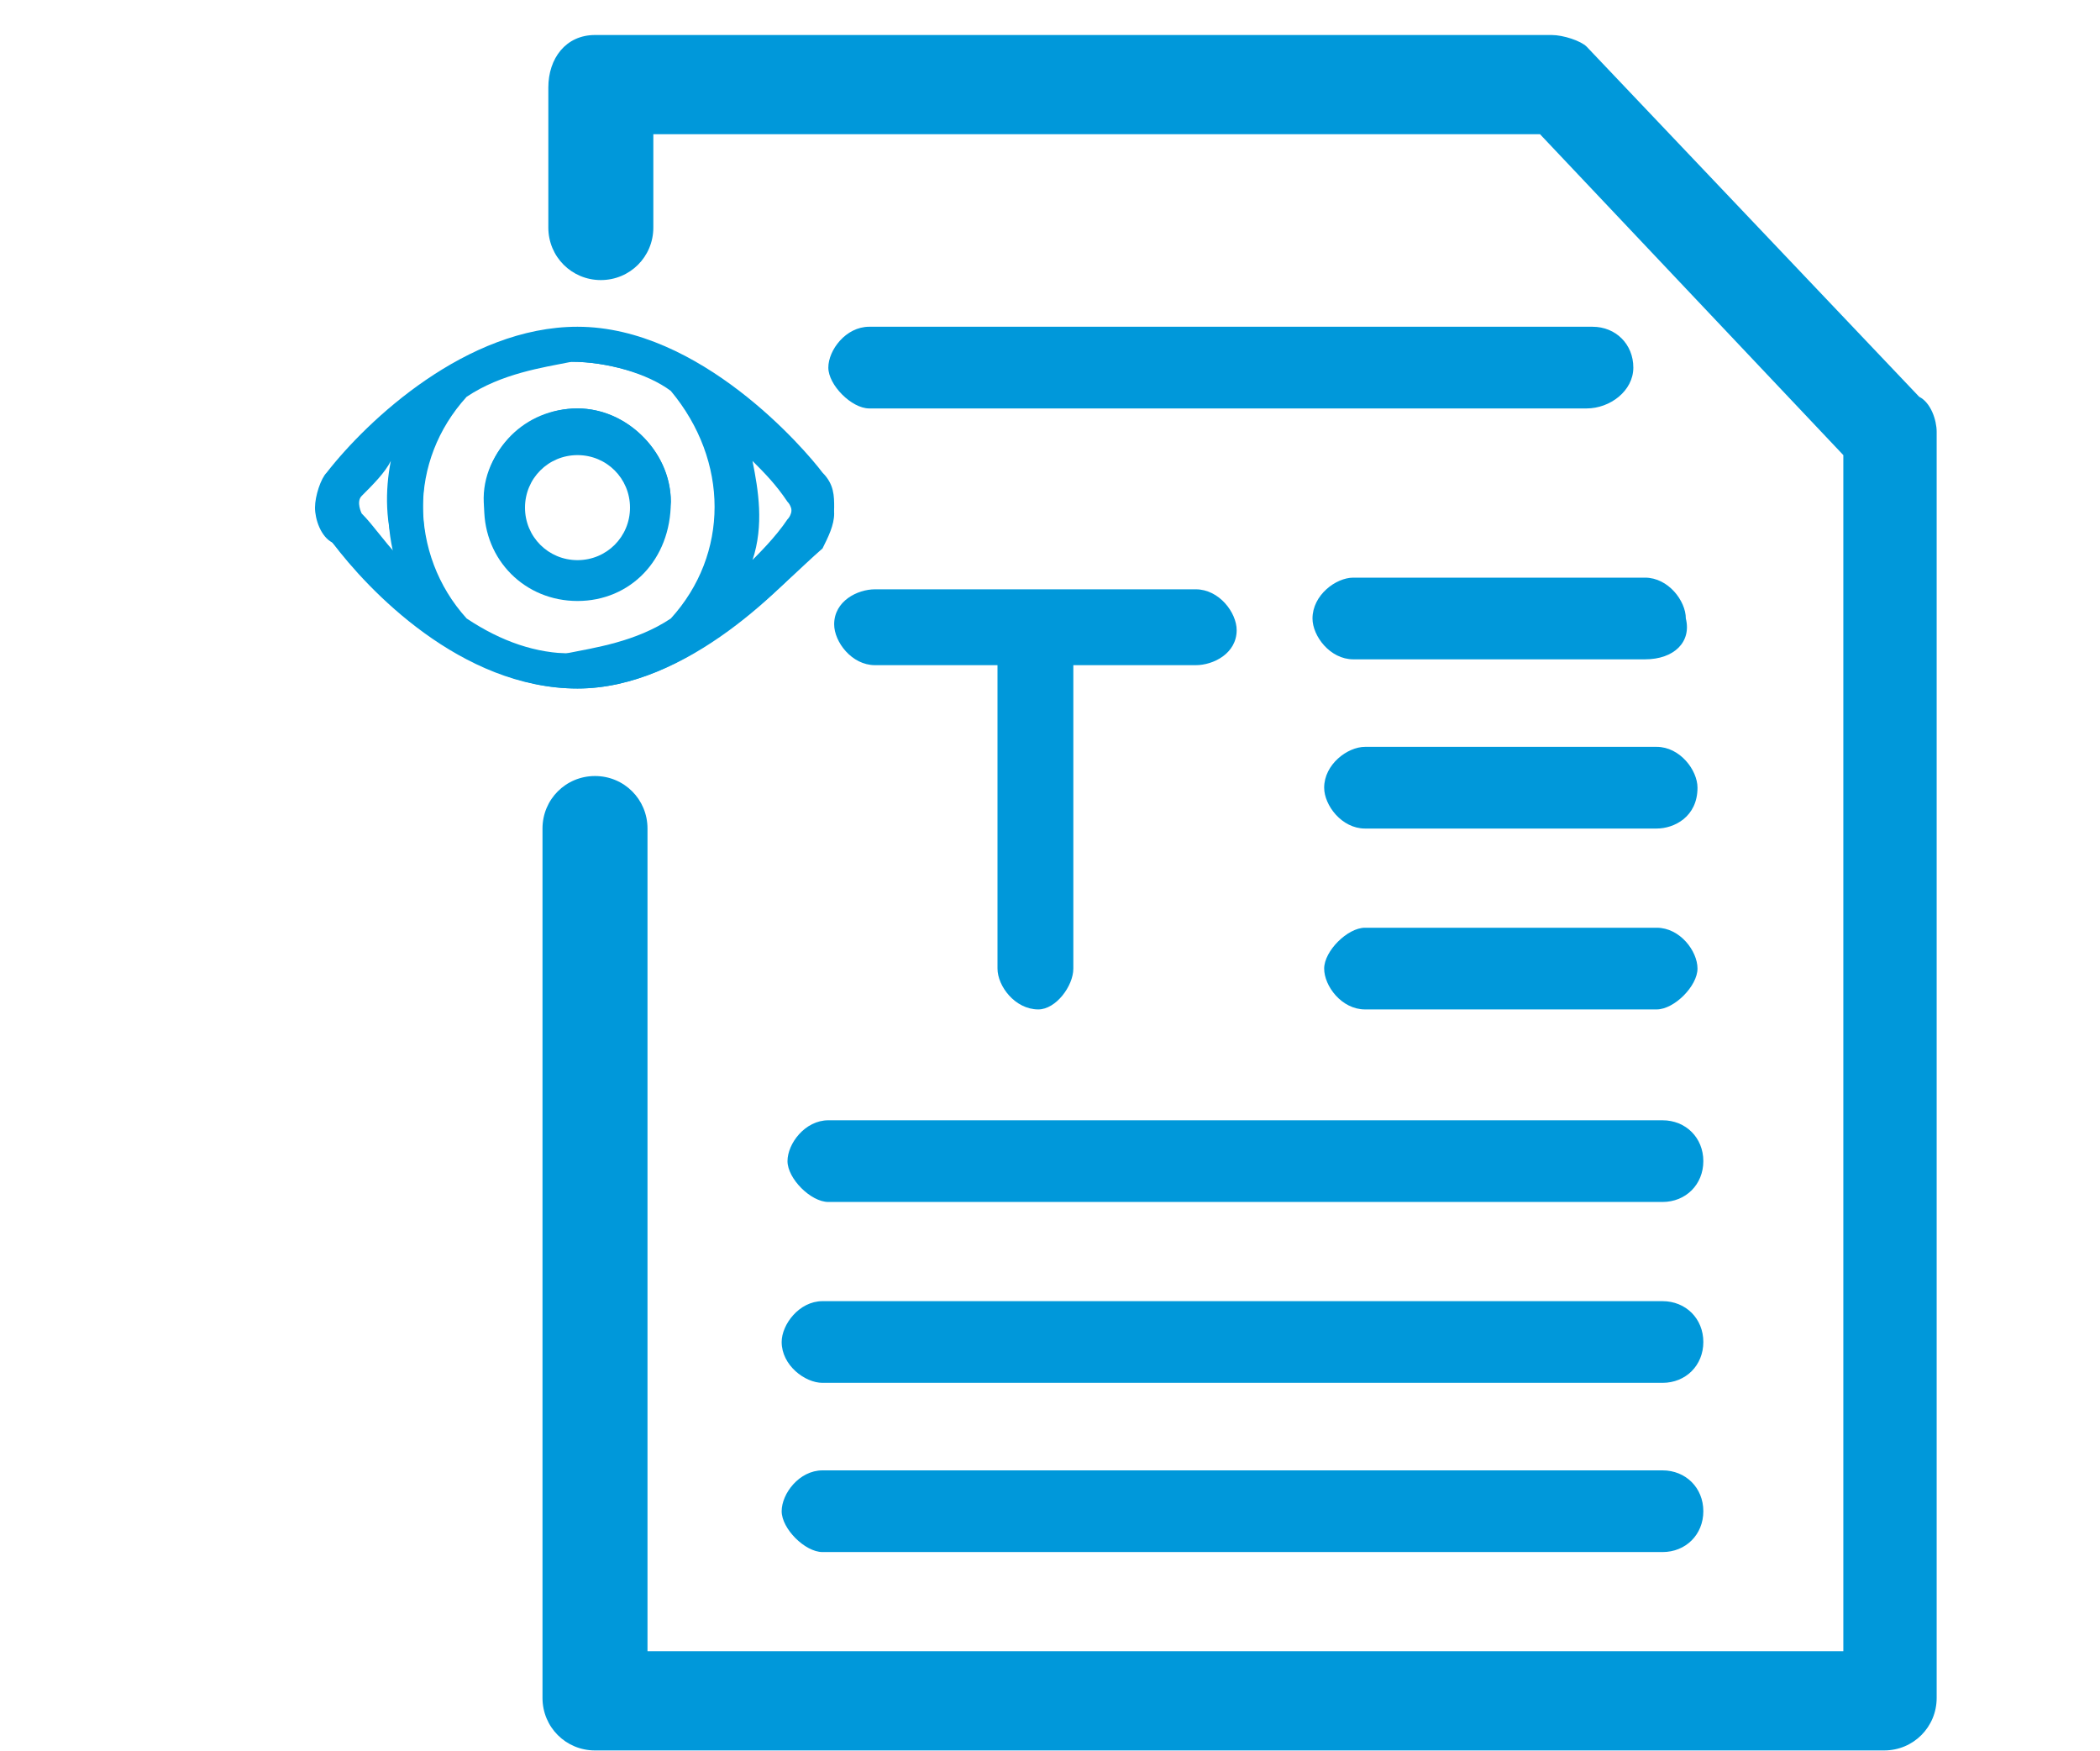
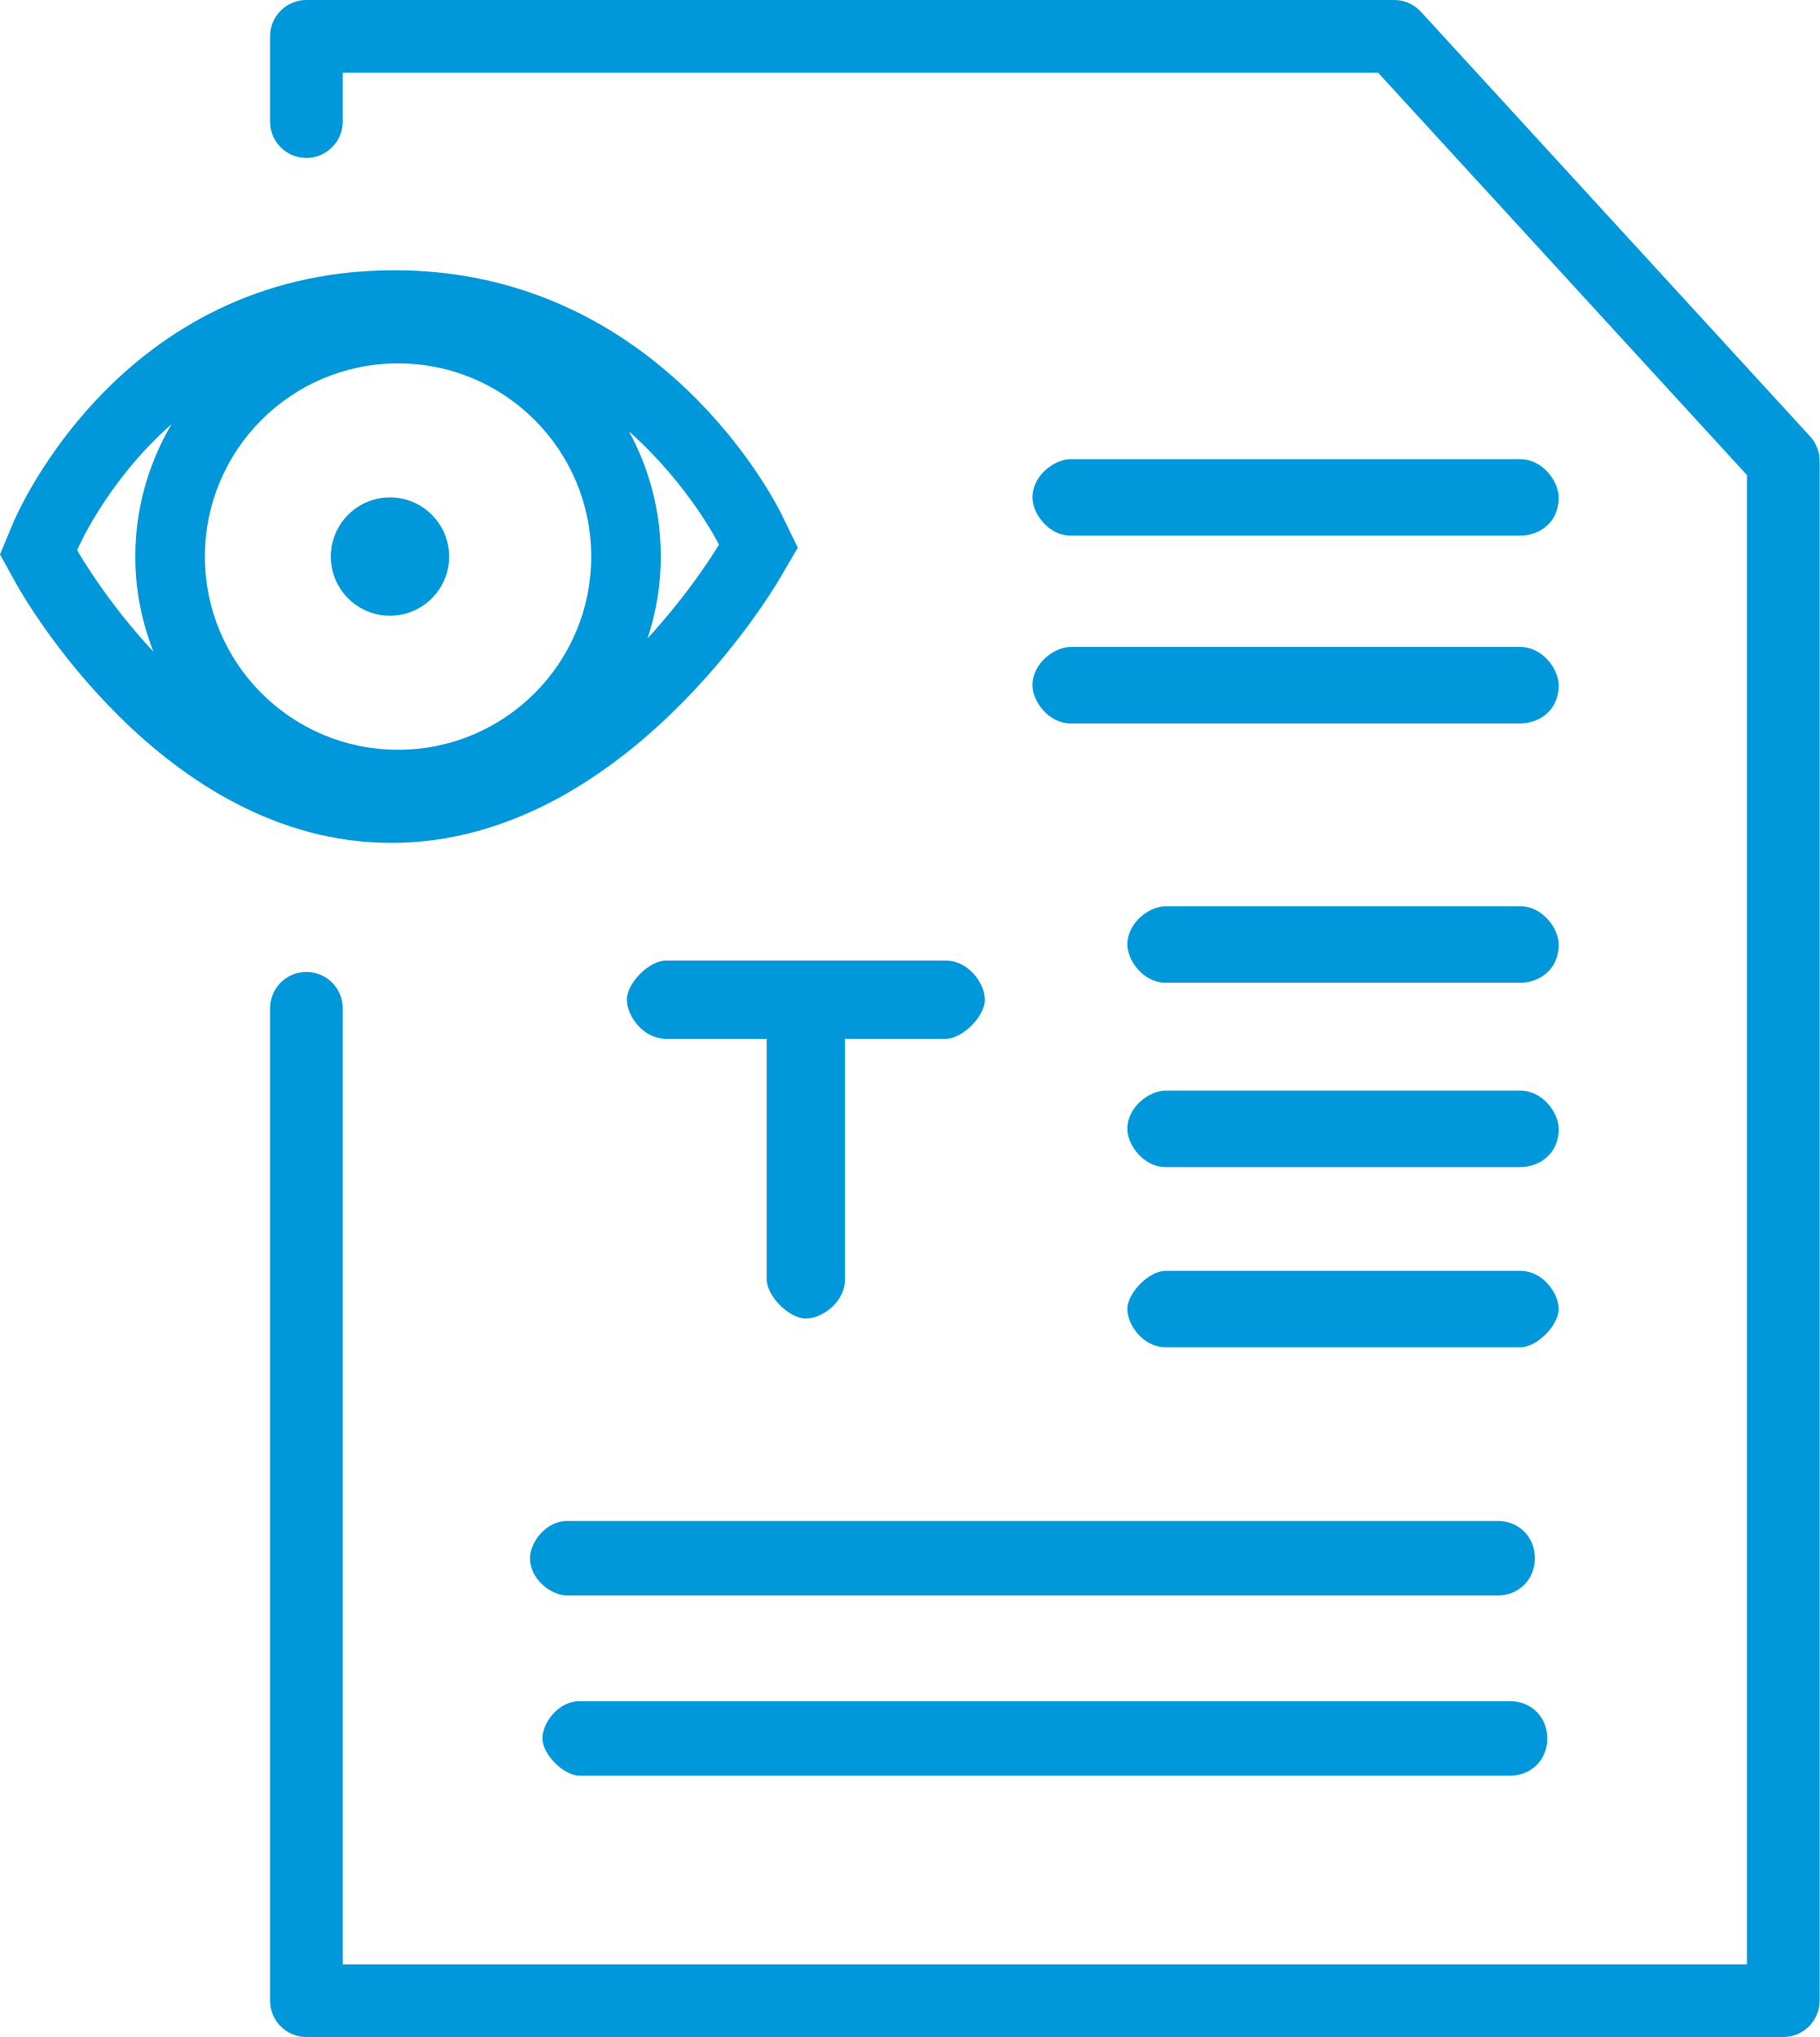
- <svg xmlns="http://www.w3.org/2000/svg" version="1.1" id="Слой_1" x="0px" y="0px" viewBox="0 0 36 30" style="enable-background:new 0 0 36 30;" xml:space="preserve">
-   <style type="text/css">
- 	.st0{fill:#0098DA;}
- </style>
-   <g>
-     <path class="st0" d="M9.9,11.8c-2,0-3.6-1.8-4.2-2.5C5.5,9.2,5.4,8.9,5.4,8.7c0-0.2,0.1-0.5,0.2-0.6C6.3,7.2,8,5.6,9.9,5.6   c2.1,0,3.9,2.1,4.2,2.5c0.2,0.2,0.2,0.4,0.2,0.6s-0.1,0.5-0.2,0.6C13.5,10,11.8,11.8,9.9,11.8z M9.8,6.2C9.3,6.3,8.6,6.4,8,6.8   c-1,1.1-1,2.7,0,3.9c0.6,0.4,1.2,0.5,1.7,0.5c0.5-0.1,1.2-0.2,1.8-0.6c1-1.1,1-2.7,0-3.9C11.1,6.4,10.4,6.2,9.8,6.2z M12.9,7.9   c0.1,0.5,0.2,1.1,0,1.7c0.2-0.2,0.4-0.4,0.6-0.6c0.1-0.1,0.1-0.3,0-0.4C13.3,8.3,13.1,8.1,12.9,7.9z M6.7,7.9   C6.6,8.1,6.4,8.3,6.2,8.5c-0.1,0.1,0,0.3,0,0.3c0.2,0.2,0.4,0.5,0.6,0.7C6.6,9,6.6,8.4,6.7,7.9z" />
-     <path class="st0" d="M9.9,11.8c-2,0-3.6-1.7-4.2-2.5C5.4,9,5.4,8.4,5.7,8.1C6.3,7.3,8,5.7,9.9,5.7c2.1,0,3.8,2.1,4.2,2.5   c0.1,0.1,0.2,0.4,0.2,0.6c0,0.2-0.1,0.4-0.2,0.6C13.4,10,11.8,11.8,9.9,11.8z M9.8,6.2C9.3,6.2,8.6,6.3,8,6.7c-1,1.1-1,2.8,0,3.9   c0.6,0.4,1.2,0.6,1.8,0.6c0.5-0.1,1.2-0.2,1.8-0.6c1-1.1,1-2.8,0-3.9C11.1,6.4,10.4,6.2,9.8,6.2z M12.8,7.7c0.2,0.6,0.2,1.4,0,2   c0.2-0.2,0.5-0.5,0.7-0.8c0.1-0.1,0.1-0.3,0-0.5C13.3,8.2,13.1,7.9,12.8,7.7z M6.9,7.7C6.6,7.9,6.4,8.2,6.1,8.5   c-0.1,0.1-0.1,0.3,0,0.4c0.2,0.3,0.5,0.6,0.7,0.8C6.6,9,6.6,8.4,6.9,7.7z" />
-     <path class="st0" d="M9.9,10.3c-0.9,0-1.6-0.7-1.6-1.6C8.2,7.8,9,7,9.9,7c0.9,0,1.6,0.8,1.6,1.6C11.5,9.6,10.8,10.3,9.9,10.3z    M9.9,7.8c-0.5,0-0.9,0.4-0.9,0.9s0.4,0.9,0.9,0.9s0.9-0.4,0.9-0.9S10.4,7.8,9.9,7.8z" />
-     <path class="st0" d="M9.9,10.2c-0.9,0-1.6-0.7-1.6-1.6c0-0.9,0.7-1.6,1.6-1.6c0.8,0,1.6,0.7,1.6,1.6C11.4,9.6,10.8,10.2,9.9,10.2z    M9.9,7.7c-0.6,0-1,0.4-1,1c0,0.6,0.4,1,1,1c0.6,0,1-0.4,1-1C10.8,8.1,10.4,7.7,9.9,7.7z" />
-   </g>
-   <path class="st0" d="M17.8,17.3c-0.4,0-0.7-0.4-0.7-0.7v-5.2H15c-0.4,0-0.7-0.4-0.7-0.7c0-0.4,0.4-0.6,0.7-0.6h5.5  c0.4,0,0.7,0.4,0.7,0.7c0,0.4-0.4,0.6-0.7,0.6h-2.1v5.2C18.4,16.9,18.1,17.3,17.8,17.3z" />
-   <path class="st0" d="M28.2,11.3h-5c-0.4,0-0.7-0.4-0.7-0.7c0-0.4,0.4-0.7,0.7-0.7h5c0.4,0,0.7,0.4,0.7,0.7  C29,11,28.7,11.3,28.2,11.3z" />
-   <path class="st0" d="M28.4,14.2h-5c-0.4,0-0.7-0.4-0.7-0.7c0-0.4,0.4-0.7,0.7-0.7h5c0.4,0,0.7,0.4,0.7,0.7  C29.1,14,28.7,14.2,28.4,14.2z" />
-   <path class="st0" d="M28.4,17.3h-5c-0.4,0-0.7-0.4-0.7-0.7s0.4-0.7,0.7-0.7h5c0.4,0,0.7,0.4,0.7,0.7S28.7,17.3,28.4,17.3z" />
-   <path class="st0" d="M32.9,6.8l-5.7-6c-0.1-0.1-0.4-0.2-0.6-0.2H10.2C9.7,0.6,9.4,1,9.4,1.5v2.4c0,0.5,0.4,0.9,0.9,0.9h0  c0.5,0,0.9-0.4,0.9-0.9V2.3h15.2l5.2,5.5v20.5H11.1V14.2c0-0.5-0.4-0.9-0.9-0.9h0c-0.5,0-0.9,0.4-0.9,0.9v14.9  c0,0.5,0.4,0.9,0.9,0.9h22.1c0.5,0,0.9-0.4,0.9-0.9V7.4C33.2,7.2,33.1,6.9,32.9,6.8z" />
-   <g>
-     <path class="st0" d="M14.2,19.2c-0.4,0-0.7,0.4-0.7,0.7s0.4,0.7,0.7,0.7h14.3c0.4,0,0.7-0.3,0.7-0.7l0,0c0-0.4-0.3-0.7-0.7-0.7   H14.2z" />
-     <path class="st0" d="M14.9,5.6c-0.4,0-0.7,0.4-0.7,0.7S14.6,7,14.9,7h12.3C27.6,7,28,6.7,28,6.3v0c0-0.4-0.3-0.7-0.7-0.7H14.9z" />
-     <path class="st0" d="M14.1,22.3c-0.4,0-0.7,0.4-0.7,0.7c0,0.4,0.4,0.7,0.7,0.7h14.4c0.4,0,0.7-0.3,0.7-0.7l0,0   c0-0.4-0.3-0.7-0.7-0.7H14.1z" />
-     <path class="st0" d="M14.1,25.2c-0.4,0-0.7,0.4-0.7,0.7s0.4,0.7,0.7,0.7h14.4c0.4,0,0.7-0.3,0.7-0.7l0,0c0-0.4-0.3-0.7-0.7-0.7   H14.1z" />
+ <svg xmlns="http://www.w3.org/2000/svg" version="1.1" id="svg340" xml:space="preserve" width="60" height="67.157" viewBox="0 0 60 67.157">
+   <defs id="defs344">
+     <clipPath clipPathUnits="userSpaceOnUse" id="clipPath356">
+       <path d="M 0,50.368 H 45 V 0 H 0 Z" id="path354" />
+     </clipPath>
+   </defs>
+   <g id="g348" transform="matrix(1.333333,0,0,-1.333333,0,67.15707)">
+     <g id="g350">
+       <g id="g352" clip-path="url(#clipPath356)">
+         <g id="g358" transform="translate(37.6006,23.4007)">
+           <path d="m 0,0 h -8.775 c -0.406,0 -0.946,-0.404 -0.946,-0.945 0,-0.405 0.406,-0.946 0.946,-0.946 H 0 c 0.405,0 0.945,0.271 0.945,0.946 C 0.945,-0.54 0.541,0 0,0" style="fill:#0098da;fill-opacity:1;fill-rule:nonzero;stroke:none" id="path360" />
+         </g>
+         <g id="g362" transform="translate(37.6006,27.9588)">
+           <path d="m 0,0 h -8.775 c -0.406,0 -0.946,-0.405 -0.946,-0.945 0,-0.406 0.406,-0.946 0.946,-0.946 H 0 c 0.405,0 0.945,0.27 0.945,0.946 C 0.945,-0.54 0.541,0 0,0" style="fill:#0098da;fill-opacity:1;fill-rule:nonzero;stroke:none" id="path364" />
+         </g>
+         <g id="g366" transform="translate(26.4776,32.4798)">
+           <path d="m 0,0 h 11.123 c 0.405,0 0.945,0.27 0.945,0.945 0,0.405 -0.404,0.946 -0.945,0.946 H 0 C -0.405,1.891 -0.945,1.485 -0.945,0.945 -0.945,0.54 -0.54,0 0,0" style="fill:#0098da;fill-opacity:1;fill-rule:nonzero;stroke:none" id="path368" />
+         </g>
+         <g id="g370" transform="translate(37.6006,37.1229)">
+           <path d="M 0,0 C 0.405,0 0.945,0.27 0.945,0.945 0.945,1.351 0.541,1.891 0,1.891 h -11.123 c -0.405,0 -0.945,-0.406 -0.945,-0.946 0,-0.405 0.405,-0.945 0.945,-0.945 z" style="fill:#0098da;fill-opacity:1;fill-rule:nonzero;stroke:none" id="path372" />
+         </g>
+         <g id="g374" transform="translate(37.6006,18.9447)">
+           <path d="m 0,0 h -8.775 c -0.406,0 -0.946,-0.54 -0.946,-0.945 0,-0.406 0.406,-0.946 0.946,-0.946 H 0 c 0.405,0 0.945,0.54 0.945,0.946 C 0.945,-0.54 0.541,0 0,0" style="fill:#0098da;fill-opacity:1;fill-rule:nonzero;stroke:none" id="path376" />
+         </g>
+         <g id="g378" transform="translate(23.3868,26.617)">
+           <path d="m 0,0 h -6.916 c -0.415,0 -0.968,-0.553 -0.968,-0.968 0,-0.415 0.415,-0.968 0.968,-0.968 h 2.49 v -5.947 c 0,-0.415 0.553,-0.968 0.968,-0.968 0.415,0 0.968,0.415 0.968,0.968 v 5.947 H 0 c 0.414,0 0.968,0.553 0.968,0.968 C 0.968,-0.553 0.553,0 0,0" style="fill:#0098da;fill-opacity:1;fill-rule:nonzero;stroke:none" id="path380" />
+         </g>
+         <g id="g382" transform="translate(13.107,11.8392)">
+           <path d="m 0,0 c 0,-0.527 0.527,-0.922 0.921,-0.922 h 23.008 c 0.527,0 0.921,0.395 0.921,0.922 0,0.526 -0.394,0.921 -0.921,0.921 H 0.921 C 0.395,0.921 0,0.395 0,0" style="fill:#0098da;fill-opacity:1;fill-rule:nonzero;stroke:none" id="path384" />
+         </g>
+         <g id="g386" transform="translate(37.3428,8.304)">
+           <path d="m 0,0 h -23.007 c -0.526,0 -0.921,-0.526 -0.921,-0.922 0,-0.394 0.526,-0.921 0.921,-0.921 H 0 c 0.527,0 0.922,0.395 0.922,0.921 C 0.922,-0.395 0.527,0 0,0" style="fill:#0098da;fill-opacity:1;fill-rule:nonzero;stroke:none" id="path388" />
+         </g>
+         <g id="g390" transform="translate(1.9078,36.764)">
+           <path d="M 0,0 C 0,0 0.699,1.668 2.333,3.115 1.768,2.152 1.438,1.036 1.438,-0.158 1.438,-0.988 1.601,-1.78 1.886,-2.51 0.682,-1.219 0,0 0,0 m 15.872,0.137 c 0,0 -0.642,-1.094 -1.765,-2.318 0.209,0.637 0.327,1.316 0.327,2.023 0,1.12 -0.286,2.176 -0.788,3.097 1.512,-1.35 2.226,-2.802 2.226,-2.802 M 7.936,4.619 c 2.638,0 4.777,-2.139 4.777,-4.777 0,-2.639 -2.139,-4.778 -4.777,-4.778 -2.638,0 -4.777,2.139 -4.777,4.778 0,2.638 2.139,4.777 4.777,4.777 M 7.86,-7.238 c 5.662,0.065 9.343,6.243 9.497,6.506 l 0.464,0.794 -0.402,0.826 C 17.3,1.135 14.414,6.922 7.842,6.922 L 7.757,6.921 C 1.076,6.87 -1.482,0.916 -1.588,0.662 l -0.32,-0.768 0.403,-0.727 c 0.145,-0.262 3.613,-6.405 9.276,-6.405 z" style="fill:#0098da;fill-opacity:1;fill-rule:nonzero;stroke:none" id="path392" />
+         </g>
+         <g id="g394" transform="translate(9.6436,35.1434)">
+           <path d="M 0,0 C 0.808,0 1.463,0.655 1.463,1.462 1.463,2.27 0.808,2.925 0,2.925 -0.808,2.925 -1.462,2.27 -1.462,1.462 -1.462,0.655 -0.808,0 0,0" style="fill:#0098da;fill-opacity:1;fill-rule:nonzero;stroke:none" id="path396" />
+         </g>
+         <g id="g398" transform="translate(44.7637,39.577)">
+           <path d="m 0,0 -9.625,10.5 c -0.17,0.185 -0.41,0.291 -0.662,0.291 h -26.9 c -0.496,0 -0.898,-0.403 -0.898,-0.899 V 7.784 c 0,-0.496 0.402,-0.898 0.898,-0.898 0.497,0 0.899,0.402 0.899,0.898 v 1.209 h 25.605 l 9.122,-9.95 v -36.824 h -34.727 v 23.641 c 0,0.496 -0.402,0.898 -0.899,0.898 -0.496,0 -0.898,-0.402 -0.898,-0.898 v -24.539 c 0,-0.495 0.402,-0.898 0.898,-0.898 h 36.525 c 0.496,0 0.898,0.403 0.898,0.898 V -0.607 C 0.236,-0.383 0.152,-0.166 0,0" style="fill:#0098da;fill-opacity:1;fill-rule:nonzero;stroke:none" id="path400" />
+         </g>
+       </g>
+     </g>
  </g>
</svg>
